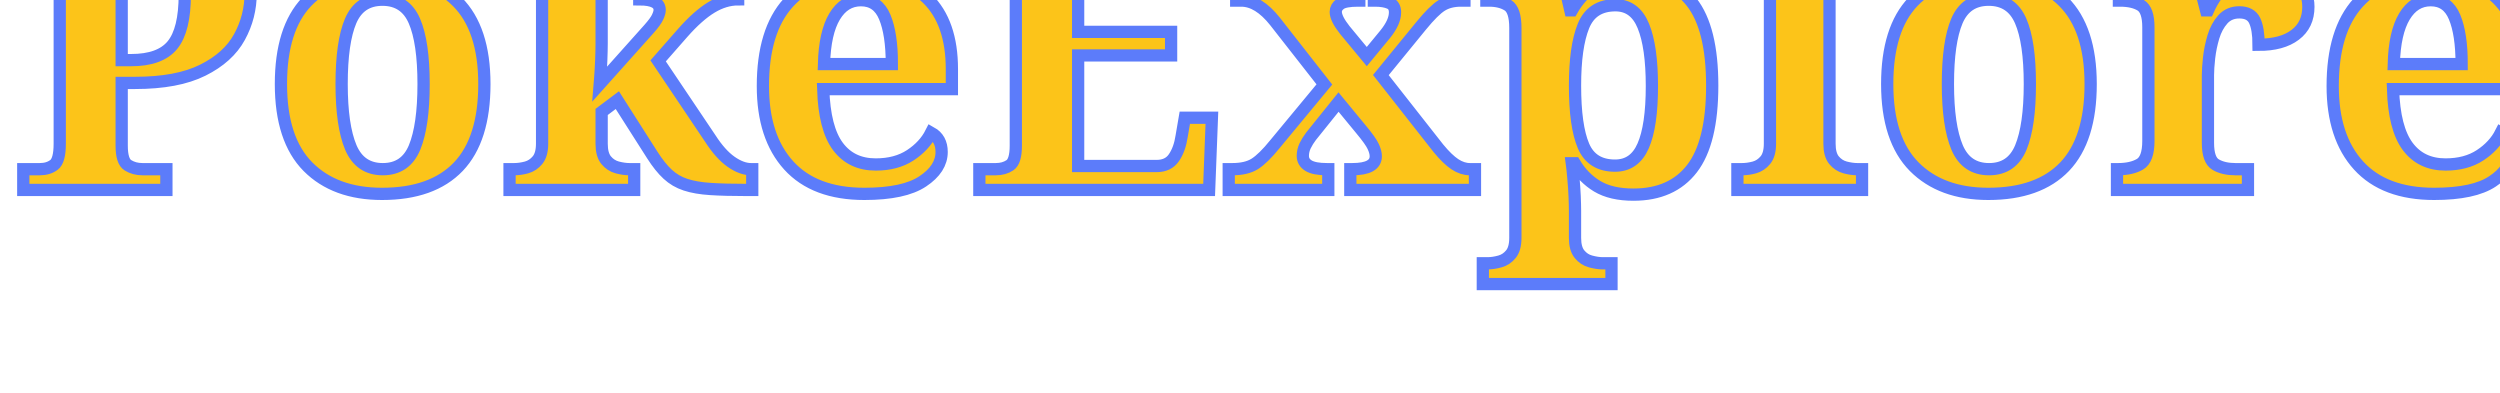
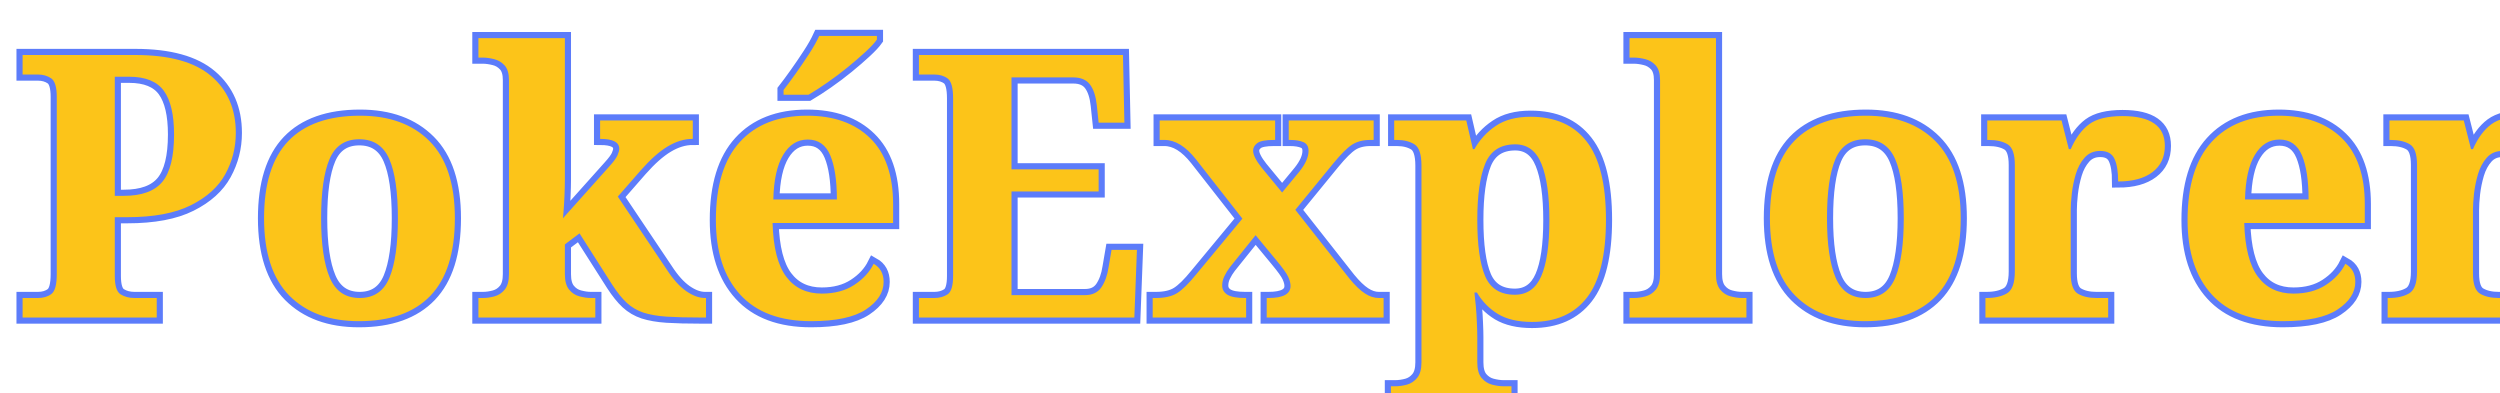
<svg xmlns="http://www.w3.org/2000/svg" viewBox="0 0 408 64">
-   <text x="2" y="31" alignment-baseline="middle" font-family="Cambria" fill="#fcc419" stroke="#5c7cfa" stroke-width="2" font-weight="700" font-size="64">PokéExplorer</text>
+   <text x="2" y="31" dominant-baseline="middle" alignment-baseline="middle" font-family="Cambria" fill="#fcc419" stroke="#5c7cfa" paint-order="stroke" stroke-width="2" font-weight="700" font-size="60">PokéExplorer</text>
</svg>
